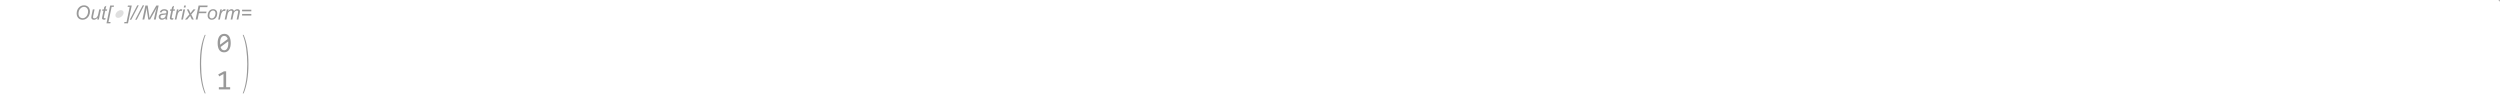
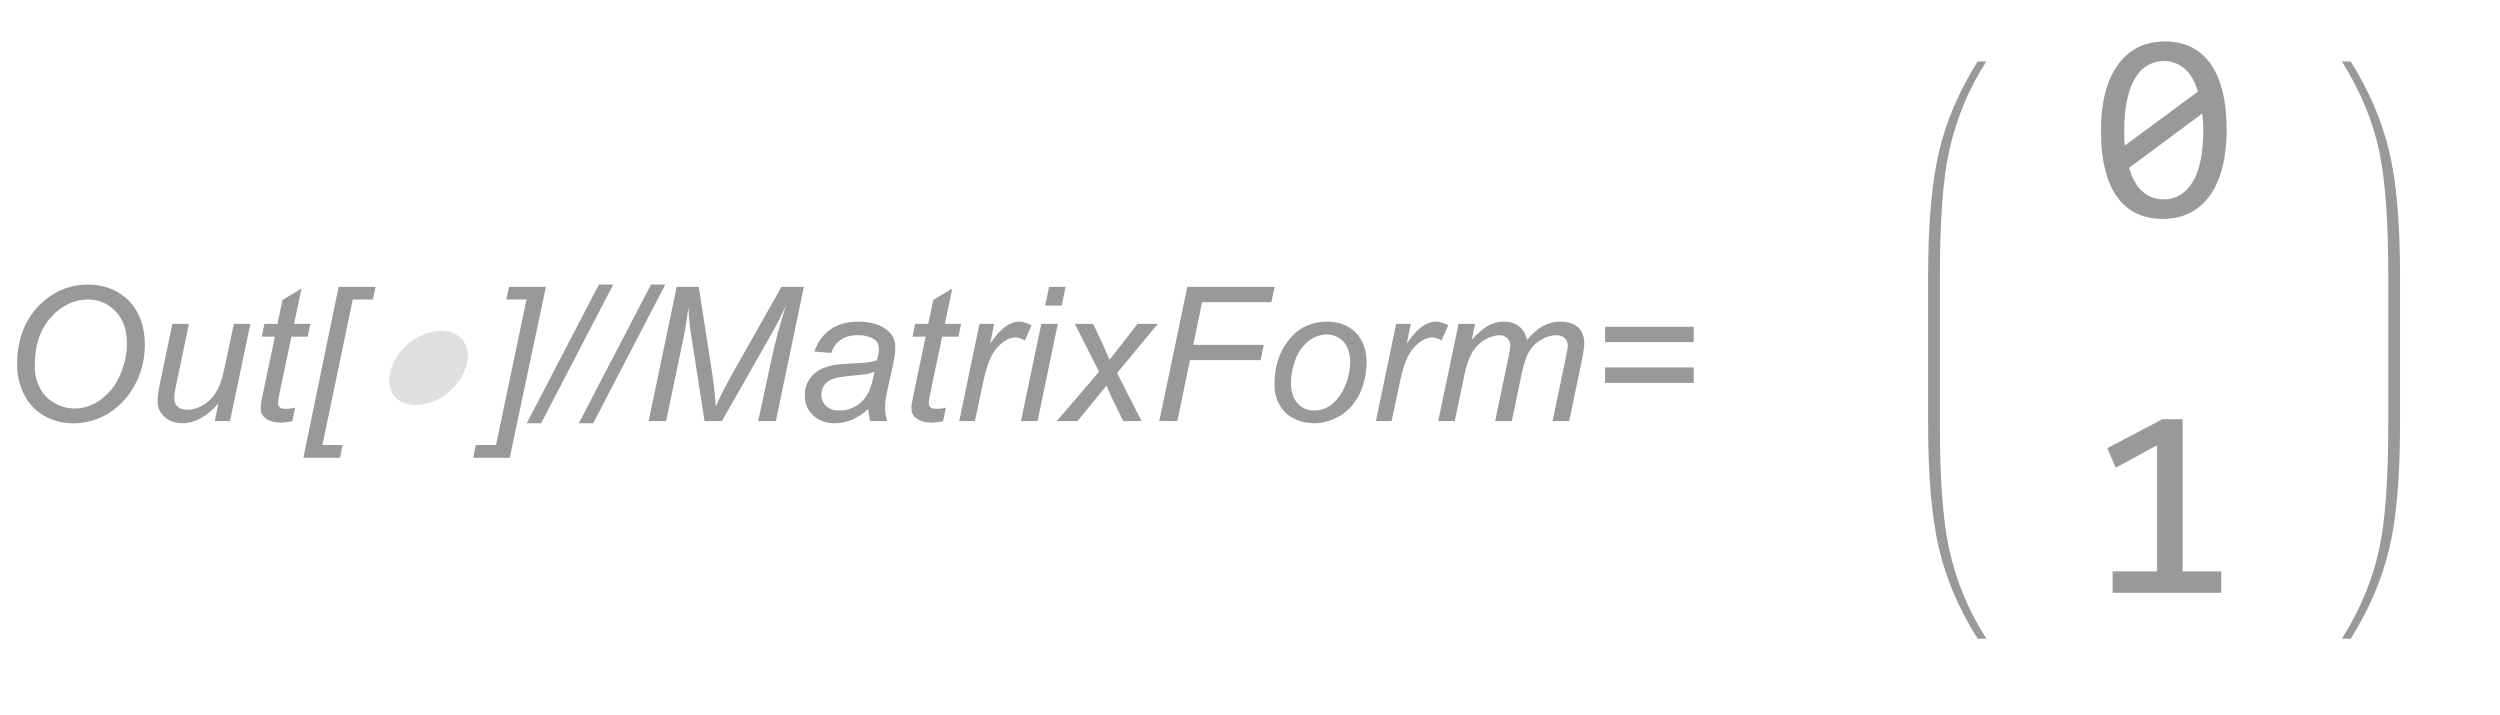
- <svg xmlns="http://www.w3.org/2000/svg" xmlns:xlink="http://www.w3.org/1999/xlink" width="1152pt" height="46pt" viewBox="0 0 1152 46" version="1.1">
+ <svg xmlns="http://www.w3.org/2000/svg" xmlns:xlink="http://www.w3.org/1999/xlink" width="84pt" height="24pt" viewBox="0 0 84 24" version="1.1">
  <defs>
    <g>
      <symbol overflow="visible" id="glyph0-0">
-         <path style="stroke:none;" d="M 1.125 0 L 1.125 -5.625 L 5.625 -5.625 L 5.625 0 Z M 1.266 -0.141 L 5.484 -0.141 L 5.484 -5.484 L 1.266 -5.484 Z M 1.266 -0.141 " />
+         <path style="stroke:none;" d="M 0.789 0 L 0.789 -3.938 L 3.938 -3.938 L 3.938 0 Z M 0.887 -0.098 L 3.84 -0.098 L 3.84 -3.84 L 0.887 -3.84 Z M 0.887 -0.098 " />
      </symbol>
      <symbol overflow="visible" id="glyph0-1">
-         <path style="stroke:none;" d="M 0.82 -2.699 C 0.82 -3.844 1.152 -4.773 1.816 -5.484 C 2.48 -6.195 3.285 -6.551 4.23 -6.551 C 5.035 -6.551 5.688 -6.289 6.195 -5.766 C 6.695 -5.242 6.949 -4.539 6.953 -3.664 C 6.949 -3.035 6.82 -2.457 6.57 -1.922 C 6.375 -1.52 6.137 -1.172 5.848 -0.883 C 5.559 -0.59 5.246 -0.363 4.918 -0.207 C 4.473 0.004 4.008 0.105 3.52 0.109 C 3 0.105 2.531 -0.016 2.109 -0.258 C 1.688 -0.504 1.367 -0.848 1.148 -1.289 C 0.93 -1.73 0.82 -2.199 0.82 -2.699 Z M 1.672 -2.656 C 1.668 -2.273 1.746 -1.926 1.906 -1.609 C 2.059 -1.293 2.293 -1.047 2.605 -0.867 C 2.914 -0.688 3.242 -0.598 3.586 -0.602 C 3.914 -0.598 4.227 -0.676 4.531 -0.836 C 4.828 -0.988 5.098 -1.207 5.332 -1.488 C 5.566 -1.77 5.75 -2.113 5.891 -2.523 C 6.023 -2.93 6.094 -3.332 6.094 -3.73 C 6.094 -4.371 5.914 -4.883 5.555 -5.266 C 5.195 -5.645 4.75 -5.836 4.227 -5.836 C 3.551 -5.836 2.957 -5.547 2.445 -4.973 C 1.926 -4.395 1.668 -3.621 1.672 -2.656 Z M 1.672 -2.656 " />
+         <path style="stroke:none;" d="M 0.574 -1.891 C 0.574 -2.691 0.805 -3.34 1.27 -3.84 C 1.734 -4.332 2.297 -4.582 2.961 -4.586 C 3.52 -4.582 3.98 -4.398 4.336 -4.035 C 4.688 -3.668 4.863 -3.18 4.867 -2.566 C 4.863 -2.125 4.773 -1.715 4.598 -1.344 C 4.461 -1.059 4.293 -0.816 4.094 -0.617 C 3.887 -0.41 3.668 -0.254 3.441 -0.145 C 3.129 0.004 2.805 0.074 2.465 0.078 C 2.102 0.074 1.773 -0.008 1.477 -0.18 C 1.18 -0.352 0.953 -0.594 0.805 -0.902 C 0.648 -1.211 0.574 -1.539 0.574 -1.891 Z M 1.168 -1.859 C 1.164 -1.59 1.219 -1.348 1.332 -1.129 C 1.441 -0.906 1.605 -0.734 1.824 -0.609 C 2.035 -0.484 2.266 -0.422 2.512 -0.422 C 2.742 -0.422 2.961 -0.477 3.172 -0.586 C 3.375 -0.695 3.562 -0.848 3.73 -1.043 C 3.895 -1.238 4.023 -1.477 4.121 -1.766 C 4.215 -2.047 4.266 -2.332 4.266 -2.613 C 4.266 -3.059 4.137 -3.414 3.887 -3.684 C 3.633 -3.949 3.324 -4.082 2.961 -4.086 C 2.484 -4.082 2.066 -3.883 1.707 -3.48 C 1.344 -3.074 1.164 -2.531 1.168 -1.859 Z M 1.168 -1.859 " />
      </symbol>
      <symbol overflow="visible" id="glyph0-2">
-         <path style="stroke:none;" d="M 3.484 -0.844 C 2.922 -0.211 2.348 0.105 1.766 0.105 C 1.402 0.105 1.113 0.004 0.895 -0.203 C 0.672 -0.41 0.562 -0.664 0.562 -0.961 C 0.562 -1.156 0.609 -1.492 0.711 -1.973 L 1.273 -4.668 L 2.07 -4.668 L 1.445 -1.684 C 1.391 -1.43 1.363 -1.238 1.367 -1.102 C 1.363 -0.926 1.418 -0.789 1.527 -0.691 C 1.633 -0.594 1.789 -0.543 2 -0.547 C 2.219 -0.543 2.438 -0.598 2.648 -0.707 C 2.859 -0.812 3.043 -0.957 3.199 -1.145 C 3.355 -1.324 3.48 -1.543 3.578 -1.801 C 3.637 -1.957 3.711 -2.242 3.801 -2.648 L 4.223 -4.668 L 5.02 -4.668 L 4.043 0 L 3.309 0 Z M 3.484 -0.844 " />
+         <path style="stroke:none;" d="M 2.438 -0.59 C 2.047 -0.148 1.645 0.07 1.238 0.074 C 0.98 0.07 0.777 0 0.625 -0.141 C 0.469 -0.285 0.391 -0.461 0.395 -0.672 C 0.391 -0.809 0.426 -1.047 0.5 -1.383 L 0.891 -3.266 L 1.449 -3.266 L 1.012 -1.18 C 0.973 -1 0.953 -0.867 0.957 -0.773 C 0.953 -0.648 0.992 -0.551 1.066 -0.484 C 1.141 -0.414 1.25 -0.379 1.398 -0.383 C 1.551 -0.379 1.703 -0.418 1.855 -0.496 C 2 -0.57 2.129 -0.672 2.238 -0.801 C 2.348 -0.93 2.434 -1.082 2.504 -1.262 C 2.543 -1.371 2.598 -1.57 2.66 -1.855 L 2.957 -3.266 L 3.512 -3.266 L 2.828 0 L 2.316 0 Z M 2.438 -0.59 " />
      </symbol>
      <symbol overflow="visible" id="glyph0-3">
-         <path style="stroke:none;" d="M 2.156 -0.645 L 2.027 0.004 C 1.836 0.051 1.648 0.074 1.473 0.078 C 1.152 0.074 0.902 0 0.715 -0.152 C 0.574 -0.27 0.504 -0.43 0.504 -0.633 C 0.504 -0.734 0.543 -0.969 0.621 -1.34 L 1.188 -4.051 L 0.559 -4.051 L 0.688 -4.668 L 1.312 -4.668 L 1.555 -5.812 L 2.465 -6.363 L 2.109 -4.668 L 2.891 -4.668 L 2.758 -4.051 L 1.98 -4.051 L 1.441 -1.473 C 1.371 -1.141 1.336 -0.945 1.34 -0.883 C 1.336 -0.785 1.363 -0.715 1.422 -0.668 C 1.473 -0.617 1.562 -0.59 1.688 -0.594 C 1.863 -0.59 2.02 -0.609 2.156 -0.645 Z M 2.156 -0.645 " />
+         <path style="stroke:none;" d="M 1.512 -0.453 L 1.418 0.004 C 1.285 0.035 1.156 0.051 1.031 0.055 C 0.809 0.051 0.629 0 0.5 -0.109 C 0.398 -0.188 0.352 -0.297 0.355 -0.441 C 0.352 -0.512 0.379 -0.68 0.434 -0.938 L 0.832 -2.836 L 0.391 -2.836 L 0.48 -3.266 L 0.918 -3.266 L 1.09 -4.07 L 1.727 -4.453 L 1.477 -3.266 L 2.023 -3.266 L 1.934 -2.836 L 1.387 -2.836 L 1.008 -1.031 C 0.961 -0.801 0.938 -0.66 0.938 -0.617 C 0.938 -0.547 0.953 -0.496 0.992 -0.465 C 1.027 -0.426 1.09 -0.41 1.18 -0.414 C 1.301 -0.41 1.414 -0.422 1.512 -0.453 Z M 1.512 -0.453 " />
      </symbol>
      <symbol overflow="visible" id="glyph0-4">
-         <path style="stroke:none;" d="M 0.059 1.762 L 1.75 -6.441 L 3.52 -6.441 L 3.391 -5.832 L 2.43 -5.832 L 0.973 1.152 L 1.941 1.152 L 1.816 1.762 Z M 0.059 1.762 " />
+         <path style="stroke:none;" d="M 0.039 1.234 L 1.223 -4.508 L 2.465 -4.508 L 2.375 -4.082 L 1.699 -4.082 L 0.68 0.805 L 1.359 0.805 L 1.27 1.234 Z M 0.039 1.234 " />
      </symbol>
      <symbol overflow="visible" id="glyph0-5">
-         <path style="stroke:none;" d="M 1.23 1.762 L -0.527 1.762 L -0.398 1.152 L 0.57 1.152 L 2.031 -5.832 L 1.062 -5.832 L 1.191 -6.441 L 2.961 -6.441 Z M 1.23 1.762 " />
+         <path style="stroke:none;" d="M 0.859 1.234 L -0.367 1.234 L -0.281 0.805 L 0.398 0.805 L 1.422 -4.082 L 0.746 -4.082 L 0.832 -4.508 L 2.074 -4.508 Z M 0.859 1.234 " />
      </symbol>
      <symbol overflow="visible" id="glyph0-6">
-         <path style="stroke:none;" d="M -0.457 0.105 L 3.008 -6.551 L 3.695 -6.551 L 0.234 0.105 Z M -0.457 0.105 " />
+         <path style="stroke:none;" d="M -0.32 0.074 L 2.105 -4.586 L 2.586 -4.586 L 0.164 0.074 Z M -0.32 0.074 " />
      </symbol>
      <symbol overflow="visible" id="glyph0-7">
-         <path style="stroke:none;" d="M 0.395 0 L 1.742 -6.441 L 2.801 -6.441 L 3.449 -2.266 C 3.531 -1.715 3.586 -1.191 3.617 -0.691 C 3.789 -1.121 4.09 -1.707 4.512 -2.453 L 6.773 -6.441 L 7.848 -6.441 L 6.504 0 L 5.656 0 L 6.328 -3.133 C 6.484 -3.855 6.707 -4.668 6.996 -5.566 C 6.809 -5.145 6.578 -4.691 6.312 -4.215 L 3.91 0 L 3.082 0 L 2.434 -4.133 C 2.371 -4.508 2.332 -4.949 2.309 -5.453 C 2.23 -4.887 2.156 -4.438 2.094 -4.109 L 1.234 0 Z M 0.395 0 " />
+         <path style="stroke:none;" d="M 0.277 0 L 1.219 -4.508 L 1.961 -4.508 L 2.414 -1.586 C 2.473 -1.199 2.512 -0.832 2.531 -0.484 C 2.656 -0.785 2.863 -1.195 3.16 -1.715 L 4.738 -4.508 L 5.492 -4.508 L 4.551 0 L 3.957 0 L 4.43 -2.191 C 4.539 -2.699 4.695 -3.266 4.898 -3.898 C 4.766 -3.602 4.605 -3.285 4.418 -2.949 L 2.738 0 L 2.156 0 L 1.703 -2.891 C 1.66 -3.152 1.629 -3.461 1.613 -3.816 C 1.559 -3.418 1.512 -3.105 1.465 -2.875 L 0.863 0 Z M 0.277 0 " />
      </symbol>
      <symbol overflow="visible" id="glyph0-8">
-         <path style="stroke:none;" d="M 3.445 -0.578 C 3.168 -0.34 2.902 -0.168 2.648 -0.059 C 2.391 0.051 2.117 0.105 1.832 0.105 C 1.398 0.105 1.051 -0.02 0.789 -0.273 C 0.523 -0.527 0.391 -0.852 0.395 -1.25 C 0.391 -1.508 0.449 -1.738 0.57 -1.941 C 0.688 -2.137 0.848 -2.297 1.043 -2.422 C 1.238 -2.539 1.477 -2.629 1.766 -2.684 C 1.941 -2.719 2.281 -2.746 2.781 -2.77 C 3.277 -2.789 3.637 -2.84 3.859 -2.926 C 3.918 -3.137 3.949 -3.32 3.949 -3.469 C 3.949 -3.648 3.883 -3.793 3.75 -3.902 C 3.562 -4.047 3.293 -4.117 2.941 -4.121 C 2.605 -4.117 2.328 -4.043 2.117 -3.898 C 1.902 -3.75 1.75 -3.543 1.656 -3.27 L 0.852 -3.34 C 1.012 -3.801 1.273 -4.152 1.633 -4.402 C 1.988 -4.645 2.438 -4.77 2.98 -4.773 C 3.555 -4.77 4.012 -4.633 4.352 -4.359 C 4.605 -4.152 4.734 -3.883 4.738 -3.559 C 4.734 -3.309 4.699 -3.023 4.629 -2.695 L 4.367 -1.535 C 4.281 -1.164 4.242 -0.863 4.246 -0.633 C 4.242 -0.484 4.273 -0.273 4.344 0 L 3.539 0 C 3.492 -0.148 3.461 -0.34 3.445 -0.578 Z M 3.738 -2.363 C 3.629 -2.316 3.508 -2.285 3.383 -2.262 C 3.25 -2.238 3.039 -2.211 2.742 -2.188 C 2.277 -2.141 1.949 -2.09 1.762 -2.031 C 1.57 -1.965 1.426 -1.863 1.332 -1.73 C 1.23 -1.59 1.184 -1.438 1.188 -1.273 C 1.184 -1.047 1.262 -0.863 1.418 -0.723 C 1.57 -0.574 1.789 -0.504 2.074 -0.508 C 2.336 -0.504 2.586 -0.574 2.832 -0.715 C 3.074 -0.855 3.27 -1.051 3.41 -1.301 C 3.551 -1.551 3.66 -1.902 3.738 -2.363 Z M 3.738 -2.363 " />
+         <path style="stroke:none;" d="M 2.41 -0.406 C 2.215 -0.234 2.031 -0.113 1.852 -0.039 C 1.672 0.035 1.48 0.07 1.281 0.074 C 0.98 0.07 0.738 -0.016 0.555 -0.191 C 0.367 -0.367 0.273 -0.594 0.277 -0.875 C 0.273 -1.055 0.316 -1.219 0.402 -1.359 C 0.484 -1.5 0.594 -1.609 0.73 -1.695 C 0.867 -1.777 1.035 -1.84 1.238 -1.879 C 1.359 -1.902 1.598 -1.922 1.949 -1.938 C 2.297 -1.949 2.547 -1.984 2.699 -2.047 C 2.742 -2.195 2.766 -2.324 2.766 -2.426 C 2.766 -2.555 2.719 -2.656 2.625 -2.73 C 2.492 -2.832 2.301 -2.883 2.059 -2.887 C 1.82 -2.883 1.629 -2.832 1.484 -2.73 C 1.332 -2.625 1.227 -2.477 1.16 -2.289 L 0.598 -2.336 C 0.711 -2.66 0.891 -2.91 1.141 -3.082 C 1.387 -3.254 1.703 -3.34 2.086 -3.34 C 2.488 -3.34 2.809 -3.242 3.047 -3.051 C 3.227 -2.906 3.316 -2.719 3.316 -2.492 C 3.316 -2.312 3.289 -2.113 3.238 -1.887 L 3.059 -1.074 C 3 -0.812 2.969 -0.602 2.973 -0.441 C 2.969 -0.336 2.992 -0.191 3.039 0 L 2.477 0 C 2.441 -0.105 2.418 -0.238 2.41 -0.406 Z M 2.617 -1.656 C 2.535 -1.621 2.453 -1.598 2.367 -1.582 C 2.277 -1.566 2.125 -1.547 1.918 -1.531 C 1.59 -1.5 1.363 -1.465 1.234 -1.422 C 1.098 -1.375 0.996 -1.305 0.934 -1.211 C 0.863 -1.113 0.832 -1.008 0.832 -0.891 C 0.832 -0.734 0.883 -0.605 0.992 -0.508 C 1.094 -0.402 1.25 -0.352 1.453 -0.355 C 1.637 -0.352 1.812 -0.398 1.984 -0.5 C 2.152 -0.594 2.285 -0.73 2.387 -0.91 C 2.48 -1.082 2.559 -1.332 2.617 -1.656 Z M 2.617 -1.656 " />
      </symbol>
      <symbol overflow="visible" id="glyph0-9">
-         <path style="stroke:none;" d="M 0.297 0 L 1.273 -4.668 L 1.977 -4.668 L 1.781 -3.715 C 2.02 -4.074 2.254 -4.34 2.484 -4.512 C 2.711 -4.684 2.945 -4.77 3.191 -4.773 C 3.348 -4.77 3.543 -4.711 3.773 -4.602 L 3.449 -3.863 C 3.309 -3.957 3.156 -4.008 2.996 -4.012 C 2.715 -4.008 2.43 -3.852 2.137 -3.547 C 1.844 -3.234 1.613 -2.676 1.449 -1.871 L 1.055 0 Z M 0.297 0 " />
+         <path style="stroke:none;" d="M 0.211 0 L 0.891 -3.266 L 1.383 -3.266 L 1.246 -2.598 C 1.414 -2.848 1.578 -3.035 1.738 -3.156 C 1.898 -3.277 2.062 -3.34 2.234 -3.34 C 2.34 -3.34 2.477 -3.297 2.641 -3.219 L 2.414 -2.703 C 2.316 -2.77 2.211 -2.805 2.098 -2.809 C 1.902 -2.805 1.699 -2.695 1.496 -2.48 C 1.289 -2.262 1.129 -1.871 1.016 -1.309 L 0.738 0 Z M 0.211 0 " />
      </symbol>
      <symbol overflow="visible" id="glyph0-10">
-         <path style="stroke:none;" d="M 1.43 -5.543 L 1.617 -6.441 L 2.406 -6.441 L 2.219 -5.543 Z M 0.27 0 L 1.242 -4.668 L 2.039 -4.668 L 1.062 0 Z M 0.27 0 " />
+         <path style="stroke:none;" d="M 1 -3.879 L 1.133 -4.508 L 1.688 -4.508 L 1.555 -3.879 Z M 0.188 0 L 0.871 -3.266 L 1.426 -3.266 L 0.746 0 Z M 0.188 0 " />
      </symbol>
      <symbol overflow="visible" id="glyph0-11">
-         <path style="stroke:none;" d="M -0.012 0 L 2.016 -2.367 L 0.852 -4.668 L 1.73 -4.668 L 2.125 -3.836 C 2.27 -3.523 2.402 -3.227 2.523 -2.945 L 3.867 -4.668 L 4.84 -4.668 L 2.879 -2.309 L 4.055 0 L 3.176 0 L 2.711 -0.949 C 2.609 -1.152 2.496 -1.402 2.375 -1.699 L 0.984 0 Z M -0.012 0 " />
+         <path style="stroke:none;" d="M -0.008 0 L 1.41 -1.656 L 0.598 -3.266 L 1.211 -3.266 L 1.488 -2.684 C 1.59 -2.465 1.68 -2.258 1.766 -2.062 L 2.707 -3.266 L 3.387 -3.266 L 2.016 -1.613 L 2.84 0 L 2.223 0 L 1.898 -0.664 C 1.828 -0.801 1.746 -0.977 1.66 -1.191 L 0.688 0 Z M -0.008 0 " />
      </symbol>
      <symbol overflow="visible" id="glyph0-12">
-         <path style="stroke:none;" d="M 0.41 0 L 1.754 -6.441 L 5.941 -6.441 L 5.789 -5.707 L 2.461 -5.707 L 2.035 -3.656 L 5.422 -3.656 L 5.27 -2.922 L 1.883 -2.922 L 1.27 0 Z M 0.41 0 " />
+         <path style="stroke:none;" d="M 0.285 0 L 1.227 -4.508 L 4.16 -4.508 L 4.051 -3.996 L 1.723 -3.996 L 1.426 -2.559 L 3.797 -2.559 L 3.688 -2.047 L 1.316 -2.047 L 0.891 0 Z M 0.285 0 " />
      </symbol>
      <symbol overflow="visible" id="glyph0-13">
-         <path style="stroke:none;" d="M 0.438 -1.77 C 0.434 -2.68 0.703 -3.434 1.242 -4.035 C 1.684 -4.523 2.262 -4.77 2.984 -4.773 C 3.543 -4.77 3.996 -4.594 4.344 -4.246 C 4.684 -3.891 4.855 -3.414 4.859 -2.82 C 4.855 -2.281 4.75 -1.785 4.535 -1.324 C 4.316 -0.863 4.008 -0.508 3.609 -0.262 C 3.211 -0.016 2.789 0.105 2.348 0.105 C 1.98 0.105 1.648 0.031 1.355 -0.125 C 1.055 -0.277 0.828 -0.5 0.672 -0.785 C 0.512 -1.066 0.434 -1.395 0.438 -1.77 Z M 1.234 -1.852 C 1.23 -1.41 1.336 -1.074 1.551 -0.848 C 1.758 -0.617 2.027 -0.504 2.355 -0.508 C 2.523 -0.504 2.691 -0.539 2.859 -0.609 C 3.023 -0.68 3.176 -0.785 3.324 -0.926 C 3.465 -1.066 3.59 -1.227 3.691 -1.406 C 3.793 -1.586 3.875 -1.781 3.938 -1.992 C 4.027 -2.281 4.07 -2.559 4.074 -2.824 C 4.07 -3.246 3.965 -3.57 3.754 -3.805 C 3.539 -4.035 3.273 -4.152 2.953 -4.156 C 2.703 -4.152 2.473 -4.094 2.27 -3.977 C 2.062 -3.855 1.879 -3.684 1.715 -3.457 C 1.547 -3.23 1.426 -2.965 1.352 -2.66 C 1.27 -2.355 1.23 -2.086 1.234 -1.852 Z M 1.234 -1.852 " />
+         <path style="stroke:none;" d="M 0.309 -1.238 C 0.305 -1.871 0.492 -2.402 0.871 -2.824 C 1.18 -3.168 1.586 -3.34 2.09 -3.34 C 2.48 -3.34 2.797 -3.215 3.039 -2.969 C 3.277 -2.723 3.398 -2.391 3.402 -1.977 C 3.398 -1.594 3.32 -1.246 3.172 -0.926 C 3.016 -0.602 2.801 -0.352 2.523 -0.184 C 2.242 -0.012 1.949 0.07 1.645 0.074 C 1.387 0.07 1.156 0.02 0.949 -0.09 C 0.738 -0.195 0.578 -0.352 0.473 -0.551 C 0.359 -0.746 0.305 -0.973 0.309 -1.238 Z M 0.863 -1.297 C 0.859 -0.984 0.934 -0.75 1.086 -0.594 C 1.23 -0.43 1.418 -0.352 1.648 -0.355 C 1.766 -0.352 1.887 -0.375 2.004 -0.426 C 2.121 -0.473 2.227 -0.547 2.328 -0.648 C 2.426 -0.746 2.512 -0.859 2.586 -0.984 C 2.652 -1.109 2.711 -1.246 2.758 -1.395 C 2.816 -1.598 2.848 -1.789 2.852 -1.977 C 2.848 -2.27 2.773 -2.5 2.629 -2.664 C 2.477 -2.824 2.289 -2.906 2.066 -2.91 C 1.891 -2.906 1.73 -2.863 1.59 -2.785 C 1.441 -2.699 1.312 -2.578 1.199 -2.418 C 1.082 -2.258 0.996 -2.07 0.945 -1.859 C 0.887 -1.645 0.859 -1.457 0.863 -1.297 Z M 0.863 -1.297 " />
      </symbol>
      <symbol overflow="visible" id="glyph0-14">
-         <path style="stroke:none;" d="M 0.293 0 L 1.27 -4.668 L 2.066 -4.668 L 1.902 -3.898 C 2.195 -4.227 2.461 -4.457 2.695 -4.582 C 2.93 -4.707 3.18 -4.77 3.453 -4.773 C 3.742 -4.77 3.984 -4.691 4.18 -4.543 C 4.371 -4.387 4.5 -4.172 4.566 -3.898 C 4.801 -4.188 5.051 -4.406 5.312 -4.555 C 5.574 -4.695 5.852 -4.77 6.145 -4.773 C 6.531 -4.77 6.824 -4.676 7.02 -4.496 C 7.215 -4.309 7.312 -4.051 7.312 -3.719 C 7.312 -3.574 7.277 -3.336 7.211 -3.008 L 6.582 0 L 5.789 0 L 6.43 -3.086 C 6.48 -3.332 6.508 -3.512 6.512 -3.625 C 6.508 -3.777 6.461 -3.898 6.367 -3.984 C 6.27 -4.07 6.133 -4.113 5.961 -4.117 C 5.719 -4.113 5.477 -4.043 5.23 -3.902 C 4.984 -3.758 4.793 -3.566 4.66 -3.336 C 4.52 -3.102 4.402 -2.746 4.301 -2.262 L 3.828 0 L 3.031 0 L 3.691 -3.152 C 3.738 -3.363 3.762 -3.516 3.762 -3.609 C 3.762 -3.758 3.711 -3.879 3.617 -3.977 C 3.52 -4.066 3.398 -4.113 3.246 -4.117 C 3.02 -4.113 2.781 -4.043 2.539 -3.902 C 2.289 -3.758 2.09 -3.555 1.934 -3.301 C 1.777 -3.043 1.648 -2.68 1.551 -2.207 L 1.09 0 Z M 0.293 0 " />
+         <path style="stroke:none;" d="M 0.207 0 L 0.891 -3.266 L 1.445 -3.266 L 1.332 -2.727 C 1.535 -2.953 1.723 -3.113 1.887 -3.207 C 2.051 -3.293 2.227 -3.34 2.418 -3.34 C 2.617 -3.34 2.785 -3.285 2.926 -3.18 C 3.059 -3.07 3.148 -2.918 3.195 -2.727 C 3.359 -2.93 3.535 -3.086 3.719 -3.188 C 3.902 -3.289 4.098 -3.34 4.301 -3.34 C 4.574 -3.34 4.777 -3.273 4.914 -3.145 C 5.047 -3.016 5.113 -2.836 5.117 -2.602 C 5.113 -2.5 5.09 -2.332 5.047 -2.105 L 4.609 0 L 4.051 0 L 4.5 -2.16 C 4.539 -2.336 4.559 -2.461 4.559 -2.539 C 4.559 -2.641 4.523 -2.727 4.457 -2.789 C 4.387 -2.852 4.293 -2.883 4.172 -2.883 C 4.004 -2.883 3.832 -2.832 3.664 -2.73 C 3.488 -2.629 3.355 -2.496 3.262 -2.336 C 3.164 -2.168 3.082 -1.918 3.012 -1.586 L 2.68 0 L 2.121 0 L 2.582 -2.207 C 2.613 -2.352 2.629 -2.457 2.633 -2.527 C 2.629 -2.629 2.598 -2.715 2.531 -2.781 C 2.465 -2.848 2.379 -2.883 2.273 -2.883 C 2.113 -2.883 1.945 -2.832 1.773 -2.73 C 1.598 -2.629 1.457 -2.488 1.352 -2.312 C 1.242 -2.129 1.152 -1.871 1.086 -1.543 L 0.762 0 Z M 0.207 0 " />
      </symbol>
      <symbol overflow="visible" id="glyph0-15">
-         <path style="stroke:none;" d="M 5.062 -3.789 L 0.809 -3.789 L 0.809 -4.527 L 5.062 -4.527 Z M 5.062 -1.832 L 0.809 -1.832 L 0.809 -2.57 L 5.062 -2.57 Z M 5.062 -1.832 " />
+         <path style="stroke:none;" d="M 3.543 -2.652 L 0.566 -2.652 L 0.566 -3.168 L 3.543 -3.168 Z M 3.543 -1.281 L 0.566 -1.281 L 0.566 -1.801 L 3.543 -1.801 Z M 3.543 -1.281 " />
      </symbol>
      <symbol overflow="visible" id="glyph1-0">
-         <path style="stroke:none;" d="M 0.562 0 L 3.008 -7.199 L 6.383 -7.199 L 3.938 0 Z M 1.316 -0.562 L 3.566 -0.562 L 5.629 -6.637 L 3.379 -6.637 Z M 1.316 -0.562 " />
+         <path style="stroke:none;" d="M 0.395 0 L 2.105 -5.039 L 4.469 -5.039 L 2.758 0 Z M 0.922 -0.395 L 2.496 -0.395 L 3.941 -4.645 L 2.367 -4.645 Z M 0.922 -0.395 " />
      </symbol>
      <symbol overflow="visible" id="glyph1-1">
-         <path style="stroke:none;" d="M 5.348 -2.547 C 5.262 -2.297 5.137 -2.062 4.973 -1.848 C 4.805 -1.629 4.613 -1.441 4.398 -1.285 C 4.184 -1.121 3.953 -0.996 3.707 -0.91 C 3.457 -0.816 3.207 -0.773 2.961 -0.773 C 2.703 -0.773 2.484 -0.816 2.297 -0.906 C 2.109 -0.996 1.965 -1.121 1.863 -1.277 C 1.758 -1.434 1.695 -1.621 1.68 -1.84 C 1.66 -2.059 1.695 -2.293 1.785 -2.547 C 1.867 -2.801 1.992 -3.035 2.16 -3.254 C 2.32 -3.469 2.508 -3.656 2.723 -3.816 C 2.934 -3.973 3.164 -4.098 3.414 -4.191 C 3.66 -4.277 3.91 -4.324 4.168 -4.328 C 4.414 -4.324 4.633 -4.277 4.82 -4.188 C 5.004 -4.094 5.148 -3.969 5.258 -3.809 C 5.359 -3.648 5.422 -3.461 5.445 -3.246 C 5.461 -3.027 5.43 -2.793 5.348 -2.547 Z M 5.348 -2.547 " />
+         <path style="stroke:none;" d="M 3.742 -1.785 C 3.684 -1.609 3.598 -1.445 3.48 -1.293 C 3.363 -1.141 3.227 -1.008 3.078 -0.898 C 2.926 -0.781 2.766 -0.695 2.594 -0.637 C 2.418 -0.57 2.246 -0.539 2.074 -0.543 C 1.895 -0.539 1.738 -0.57 1.609 -0.637 C 1.477 -0.695 1.375 -0.781 1.305 -0.895 C 1.23 -1.004 1.188 -1.137 1.176 -1.289 C 1.164 -1.438 1.188 -1.602 1.25 -1.785 C 1.305 -1.961 1.395 -2.125 1.512 -2.277 C 1.629 -2.43 1.758 -2.562 1.906 -2.672 C 2.051 -2.781 2.215 -2.867 2.391 -2.934 C 2.562 -2.996 2.738 -3.027 2.918 -3.031 C 3.09 -3.027 3.242 -2.996 3.375 -2.934 C 3.504 -2.867 3.605 -2.777 3.68 -2.664 C 3.754 -2.551 3.797 -2.418 3.812 -2.27 C 3.824 -2.117 3.801 -1.957 3.742 -1.785 Z M 3.742 -1.785 " />
      </symbol>
      <symbol overflow="visible" id="glyph2-0">
-         <path style="stroke:none;" d="M 0.812 0 L 0.812 -9.961 L 5.688 -9.961 L 5.688 0 Z M 1.625 -0.812 L 4.875 -0.812 L 4.875 -9.148 L 1.625 -9.148 Z M 1.625 -0.812 " />
+         <path style="stroke:none;" d="M 4.613 -5.809 L 4.613 0 L 0.391 0 L 0.391 -5.809 Z M 4.195 -0.41 L 4.195 -5.395 L 0.801 -5.395 L 0.801 -0.41 Z M 3.551 -3.715 C 3.551 -3.582 3.523 -3.449 3.477 -3.324 C 3.426 -3.195 3.355 -3.086 3.258 -2.992 C 3.16 -2.895 3.035 -2.816 2.883 -2.762 C 2.73 -2.699 2.547 -2.672 2.336 -2.676 L 2.32 -1.973 L 1.875 -1.973 L 1.848 -3.094 L 2.355 -3.094 C 2.781 -3.094 2.992 -3.285 2.996 -3.676 C 2.992 -3.805 2.961 -3.926 2.902 -4.035 C 2.836 -4.141 2.75 -4.23 2.637 -4.309 C 2.523 -4.379 2.387 -4.438 2.23 -4.48 C 2.07 -4.516 1.898 -4.535 1.711 -4.539 L 1.555 -4.539 L 1.555 -4.984 L 1.738 -4.984 C 2.047 -4.98 2.316 -4.941 2.543 -4.871 C 2.77 -4.793 2.957 -4.695 3.105 -4.578 C 3.254 -4.453 3.363 -4.316 3.441 -4.168 C 3.512 -4.012 3.551 -3.863 3.551 -3.715 Z M 2.094 -1.574 C 2.199 -1.57 2.293 -1.531 2.367 -1.461 C 2.438 -1.383 2.473 -1.293 2.477 -1.184 C 2.473 -1.129 2.461 -1.078 2.445 -1.031 C 2.422 -0.984 2.398 -0.945 2.367 -0.914 C 2.332 -0.879 2.289 -0.852 2.242 -0.832 C 2.191 -0.809 2.141 -0.797 2.094 -0.801 C 2.035 -0.797 1.984 -0.809 1.941 -0.832 C 1.895 -0.852 1.855 -0.879 1.824 -0.914 C 1.785 -0.945 1.758 -0.984 1.742 -1.031 C 1.719 -1.078 1.711 -1.129 1.711 -1.184 C 1.711 -1.234 1.719 -1.281 1.742 -1.332 C 1.758 -1.375 1.785 -1.418 1.824 -1.457 C 1.855 -1.492 1.895 -1.52 1.941 -1.543 C 1.984 -1.559 2.035 -1.57 2.094 -1.574 Z M 2.094 -1.574 " />
      </symbol>
      <symbol overflow="visible" id="glyph2-1">
-         <path style="stroke:none;" d="M 6.254 10.582 L 5.84 10.582 C 5.098 8.879 4.543 6.887 4.172 4.613 C 3.797 2.332 3.609 -0.164 3.613 -2.887 C 3.609 -6.051 3.805 -8.684 4.203 -10.789 C 4.594 -12.891 5.141 -14.762 5.84 -16.395 L 6.254 -16.395 C 5.613 -14.836 5.109 -12.922 4.734 -10.652 C 4.359 -8.383 4.172 -5.801 4.172 -2.914 C 4.172 -0.082 4.344 2.445 4.695 4.68 C 5.043 6.91 5.562 8.879 6.254 10.582 Z M 6.254 10.582 " />
+         <path style="stroke:none;" d="M 4.613 -2.902 C 4.609 -2.453 4.566 -2.047 4.477 -1.684 C 4.387 -1.316 4.25 -1.004 4.074 -0.742 C 3.891 -0.48 3.668 -0.277 3.402 -0.137 C 3.133 0.008 2.816 0.074 2.457 0.078 C 2.145 0.074 1.863 0.02 1.609 -0.094 C 1.352 -0.211 1.133 -0.391 0.953 -0.633 C 0.77 -0.875 0.629 -1.184 0.535 -1.562 C 0.434 -1.938 0.387 -2.383 0.391 -2.902 C 0.387 -3.34 0.43 -3.746 0.523 -4.117 C 0.609 -4.48 0.746 -4.797 0.93 -5.062 C 1.105 -5.324 1.328 -5.527 1.602 -5.672 C 1.867 -5.812 2.184 -5.883 2.547 -5.887 C 2.855 -5.883 3.137 -5.824 3.395 -5.711 C 3.645 -5.59 3.863 -5.41 4.047 -5.168 C 4.227 -4.926 4.367 -4.613 4.465 -4.238 C 4.562 -3.859 4.609 -3.414 4.613 -2.902 Z M 3.828 -2.875 C 3.824 -2.973 3.82 -3.074 3.816 -3.176 C 3.809 -3.273 3.801 -3.367 3.793 -3.465 L 1.336 -1.641 C 1.379 -1.484 1.434 -1.34 1.504 -1.211 C 1.57 -1.078 1.652 -0.965 1.754 -0.875 C 1.848 -0.781 1.957 -0.711 2.082 -0.66 C 2.199 -0.605 2.34 -0.578 2.5 -0.582 C 2.699 -0.578 2.883 -0.629 3.051 -0.727 C 3.211 -0.824 3.352 -0.969 3.469 -1.164 C 3.586 -1.355 3.672 -1.594 3.734 -1.879 C 3.793 -2.164 3.824 -2.496 3.828 -2.875 Z M 1.172 -2.93 C 1.172 -2.836 1.172 -2.742 1.172 -2.652 C 1.172 -2.559 1.176 -2.469 1.191 -2.387 L 3.648 -4.203 C 3.602 -4.352 3.543 -4.492 3.477 -4.617 C 3.406 -4.742 3.328 -4.848 3.234 -4.938 C 3.141 -5.027 3.031 -5.098 2.91 -5.148 C 2.785 -5.199 2.648 -5.227 2.5 -5.227 C 2.297 -5.227 2.113 -5.176 1.953 -5.078 C 1.785 -4.98 1.645 -4.836 1.531 -4.641 C 1.414 -4.445 1.328 -4.203 1.266 -3.922 C 1.203 -3.633 1.172 -3.305 1.172 -2.93 Z M 1.172 -2.93 " />
      </symbol>
      <symbol overflow="visible" id="glyph2-2">
-         <path style="stroke:none;" d="M 4.184 -2.887 C 4.184 -0.137 3.992 2.371 3.617 4.641 C 3.238 6.906 2.688 8.887 1.961 10.582 L 1.547 10.582 C 2.227 8.855 2.742 6.867 3.098 4.625 C 3.445 2.375 3.621 -0.133 3.625 -2.914 C 3.621 -5.328 3.461 -7.715 3.141 -10.07 C 2.82 -12.422 2.289 -14.531 1.547 -16.395 L 1.961 -16.395 C 2.73 -14.652 3.293 -12.629 3.648 -10.332 C 4.004 -8.031 4.184 -5.551 4.184 -2.887 Z M 4.184 -2.887 " />
-       </symbol>
-       <symbol overflow="visible" id="glyph3-0">
-         <path style="stroke:none;" d="M 6.59 -8.297 L 6.59 0 L 0.559 0 L 0.559 -8.297 Z M 5.992 -0.586 L 5.992 -7.707 L 1.141 -7.707 L 1.141 -0.586 Z M 5.07 -5.305 C 5.066 -5.109 5.035 -4.926 4.969 -4.75 C 4.898 -4.566 4.793 -4.406 4.656 -4.273 C 4.516 -4.133 4.336 -4.023 4.121 -3.945 C 3.902 -3.859 3.645 -3.82 3.34 -3.82 L 3.312 -2.82 L 2.68 -2.82 L 2.641 -4.418 L 3.363 -4.418 C 3.973 -4.418 4.277 -4.695 4.277 -5.25 C 4.277 -5.438 4.23 -5.605 4.145 -5.762 C 4.051 -5.91 3.926 -6.043 3.77 -6.152 C 3.605 -6.262 3.414 -6.344 3.191 -6.402 C 2.961 -6.457 2.711 -6.484 2.445 -6.488 L 2.223 -6.488 L 2.223 -7.121 L 2.48 -7.121 C 2.922 -7.117 3.309 -7.062 3.633 -6.957 C 3.957 -6.848 4.227 -6.711 4.441 -6.539 C 4.652 -6.367 4.809 -6.172 4.914 -5.957 C 5.016 -5.734 5.066 -5.516 5.07 -5.305 Z M 2.988 -2.246 C 3.145 -2.242 3.273 -2.188 3.379 -2.082 C 3.48 -1.973 3.531 -1.844 3.535 -1.688 C 3.531 -1.609 3.52 -1.539 3.492 -1.477 C 3.465 -1.41 3.426 -1.352 3.379 -1.305 C 3.328 -1.254 3.27 -1.215 3.207 -1.184 C 3.137 -1.152 3.066 -1.137 2.988 -1.141 C 2.91 -1.137 2.84 -1.152 2.777 -1.184 C 2.711 -1.215 2.652 -1.254 2.605 -1.305 C 2.555 -1.352 2.516 -1.41 2.488 -1.477 C 2.457 -1.539 2.441 -1.609 2.445 -1.688 C 2.441 -1.766 2.457 -1.836 2.488 -1.906 C 2.516 -1.969 2.555 -2.027 2.605 -2.082 C 2.652 -2.129 2.711 -2.168 2.777 -2.199 C 2.84 -2.227 2.91 -2.242 2.988 -2.246 Z M 2.988 -2.246 " />
-       </symbol>
-       <symbol overflow="visible" id="glyph3-1">
-         <path style="stroke:none;" d="M 6.59 -4.145 C 6.586 -3.504 6.523 -2.926 6.398 -2.406 C 6.27 -1.883 6.074 -1.434 5.82 -1.062 C 5.559 -0.684 5.238 -0.395 4.859 -0.191 C 4.473 0.012 4.023 0.109 3.512 0.113 C 3.062 0.109 2.66 0.031 2.297 -0.137 C 1.93 -0.301 1.617 -0.559 1.363 -0.906 C 1.102 -1.254 0.902 -1.695 0.766 -2.234 C 0.625 -2.766 0.555 -3.402 0.559 -4.145 C 0.555 -4.777 0.621 -5.359 0.75 -5.883 C 0.879 -6.406 1.07 -6.855 1.328 -7.234 C 1.582 -7.605 1.902 -7.895 2.289 -8.102 C 2.672 -8.305 3.121 -8.406 3.637 -8.41 C 4.078 -8.406 4.48 -8.324 4.848 -8.16 C 5.207 -7.992 5.52 -7.734 5.781 -7.387 C 6.039 -7.035 6.238 -6.59 6.379 -6.055 C 6.516 -5.516 6.586 -4.879 6.59 -4.145 Z M 5.473 -4.105 C 5.473 -4.25 5.465 -4.395 5.457 -4.535 C 5.441 -4.676 5.43 -4.812 5.422 -4.953 L 1.91 -2.344 C 1.973 -2.121 2.051 -1.914 2.152 -1.73 C 2.246 -1.543 2.363 -1.387 2.504 -1.254 C 2.637 -1.121 2.793 -1.016 2.973 -0.941 C 3.145 -0.867 3.348 -0.832 3.574 -0.832 C 3.859 -0.832 4.117 -0.898 4.355 -1.039 C 4.59 -1.176 4.793 -1.383 4.957 -1.66 C 5.121 -1.934 5.246 -2.277 5.336 -2.688 C 5.426 -3.094 5.473 -3.566 5.473 -4.105 Z M 1.676 -4.184 C 1.676 -4.051 1.676 -3.918 1.68 -3.789 C 1.68 -3.656 1.688 -3.531 1.703 -3.41 L 5.211 -6.004 C 5.145 -6.219 5.066 -6.414 4.969 -6.594 C 4.871 -6.77 4.754 -6.926 4.621 -7.055 C 4.484 -7.184 4.328 -7.281 4.156 -7.355 C 3.98 -7.426 3.789 -7.465 3.574 -7.465 C 3.285 -7.465 3.023 -7.395 2.789 -7.254 C 2.555 -7.113 2.352 -6.902 2.188 -6.629 C 2.02 -6.348 1.895 -6.008 1.809 -5.602 C 1.719 -5.191 1.676 -4.719 1.676 -4.184 Z M 1.676 -4.184 " />
-       </symbol>
-       <symbol overflow="visible" id="glyph3-2">
-         <path style="stroke:none;" d="M 6.328 0 L 1.117 0 L 1.117 -1.027 L 3.25 -1.027 L 3.25 -7.086 L 1.262 -6.004 L 0.855 -6.945 L 3.496 -8.336 L 4.477 -8.336 L 4.477 -1.027 L 6.328 -1.027 Z M 6.328 0 " />
+         <path style="stroke:none;" d="M 4.43 0 L 0.781 0 L 0.781 -0.719 L 2.273 -0.719 L 2.273 -4.957 L 0.883 -4.203 L 0.602 -4.859 L 2.449 -5.832 L 3.133 -5.832 L 3.133 -0.719 L 4.43 -0.719 Z M 4.43 0 " />
      </symbol>
    </g>
  </defs>
-   <g id="surface35">
-     <path style="fill:none;stroke-width:1;stroke-linecap:square;stroke-linejoin:miter;stroke:rgb(70%,70%,70%);stroke-opacity:1;stroke-miterlimit:10;" d="M 1129.401 5 L 1133.999 9.602 " transform="matrix(1,0,0,1,22.50098,-5)" />
+   <g id="surface50">
    <g style="fill:rgb(59.999%,59.999%,59.999%);fill-opacity:1;">
-       <use xlink:href="#glyph0-1" x="34.501" y="9" />
-       <use xlink:href="#glyph0-2" x="41.502" y="9" />
-       <use xlink:href="#glyph0-3" x="46.508" y="9" />
-       <use xlink:href="#glyph0-4" x="49.009" y="9" />
+       <use xlink:href="#glyph0-1" x="0" y="14.147" />
+       <use xlink:href="#glyph0-2" x="4.9" y="14.147" />
+       <use xlink:href="#glyph0-3" x="8.404" y="14.147" />
+       <use xlink:href="#glyph0-4" x="10.154" y="14.147" />
    </g>
    <g style="fill:rgb(59.999%,59.999%,59.999%);fill-opacity:0.32;">
-       <use xlink:href="#glyph1-1" x="51.51" y="9" />
+       <use xlink:href="#glyph1-1" x="11.904" y="14.147" />
    </g>
    <g style="fill:rgb(59.999%,59.999%,59.999%);fill-opacity:1;">
-       <use xlink:href="#glyph0-5" x="57.744" y="9" />
-       <use xlink:href="#glyph0-6" x="60.245" y="9" />
-       <use xlink:href="#glyph0-6" x="62.746" y="9" />
-       <use xlink:href="#glyph0-7" x="65.247" y="9" />
-       <use xlink:href="#glyph0-8" x="72.744" y="9" />
-       <use xlink:href="#glyph0-3" x="77.75" y="9" />
-       <use xlink:href="#glyph0-9" x="80.251" y="9" />
-       <use xlink:href="#glyph0-10" x="83.248" y="9" />
-       <use xlink:href="#glyph0-11" x="85.248" y="9" />
-       <use xlink:href="#glyph0-12" x="89.748" y="9" />
-       <use xlink:href="#glyph0-13" x="95.246" y="9" />
-       <use xlink:href="#glyph0-9" x="100.252" y="9" />
-       <use xlink:href="#glyph0-14" x="103.249" y="9" />
-       <use xlink:href="#glyph0-15" x="110.746" y="9" />
+       <use xlink:href="#glyph0-5" x="16.268" y="14.147" />
+       <use xlink:href="#glyph0-6" x="18.018" y="14.147" />
+       <use xlink:href="#glyph0-6" x="19.768" y="14.147" />
+       <use xlink:href="#glyph0-7" x="21.518" y="14.147" />
+       <use xlink:href="#glyph0-8" x="26.766" y="14.147" />
+       <use xlink:href="#glyph0-3" x="30.27" y="14.147" />
+       <use xlink:href="#glyph0-9" x="32.02" y="14.147" />
+       <use xlink:href="#glyph0-10" x="34.117" y="14.147" />
+       <use xlink:href="#glyph0-11" x="35.517" y="14.147" />
+       <use xlink:href="#glyph0-12" x="38.667" y="14.147" />
+       <use xlink:href="#glyph0-13" x="42.516" y="14.147" />
+       <use xlink:href="#glyph0-9" x="46.02" y="14.147" />
+       <use xlink:href="#glyph0-14" x="48.117" y="14.147" />
+       <use xlink:href="#glyph0-15" x="53.365" y="14.147" />
+     </g>
+     <path style=" stroke:none;fill-rule:evenodd;fill:rgb(59.999%,59.999%,59.999%);fill-opacity:1;" d="M 65.18 9.715 L 65.18 9.262 C 65.18 7.426 65.281 6.027 65.492 5.074 C 65.727 4 66.141 2.996 66.742 2.066 L 66.449 2.066 C 65.828 3.055 65.395 4.062 65.152 5.086 C 64.91 6.113 64.785 7.504 64.785 9.262 L 64.785 14.266 C 64.785 16.023 64.91 17.418 65.152 18.441 C 65.395 19.469 65.828 20.473 66.449 21.461 L 66.742 21.461 C 66.141 20.527 65.727 19.523 65.492 18.449 C 65.281 17.492 65.18 16.098 65.18 14.266 Z M 65.18 9.715 " />
+     <g style="fill:rgb(59.999%,59.999%,59.999%);fill-opacity:1;">
+       <use xlink:href="#glyph2-1" x="70.204" y="7.278" />
    </g>
    <g style="fill:rgb(59.999%,59.999%,59.999%);fill-opacity:1;">
-       <use xlink:href="#glyph2-1" x="88.501" y="32.465" />
+       <use xlink:href="#glyph2-2" x="70.204" y="19.918" />
    </g>
-     <g style="fill:rgb(59.999%,59.999%,59.999%);fill-opacity:1;">
-       <use xlink:href="#glyph3-1" x="99.729" y="24" />
-     </g>
-     <g style="fill:rgb(59.999%,59.999%,59.999%);fill-opacity:1;">
-       <use xlink:href="#glyph3-2" x="99.729" y="41.2" />
-     </g>
-     <g style="fill:rgb(59.999%,59.999%,59.999%);fill-opacity:1;">
-       <use xlink:href="#glyph2-2" x="110.303" y="32.465" />
-     </g>
+     <path style=" stroke:none;fill-rule:evenodd;fill:rgb(59.999%,59.999%,59.999%);fill-opacity:1;" d="M 80.641 9.715 L 80.641 9.262 C 80.641 7.484 80.52 6.09 80.277 5.086 C 80.031 4.055 79.602 3.047 78.984 2.066 L 78.688 2.066 C 79.301 3.039 79.719 4.043 79.941 5.074 C 80.145 6.027 80.246 7.422 80.246 9.262 L 80.246 14.266 C 80.246 16.105 80.145 17.5 79.941 18.449 C 79.715 19.492 79.297 20.496 78.688 21.461 L 78.984 21.461 C 79.602 20.477 80.031 19.473 80.277 18.441 C 80.52 17.434 80.641 16.043 80.641 14.266 Z M 80.641 9.715 " />
  </g>
</svg>
